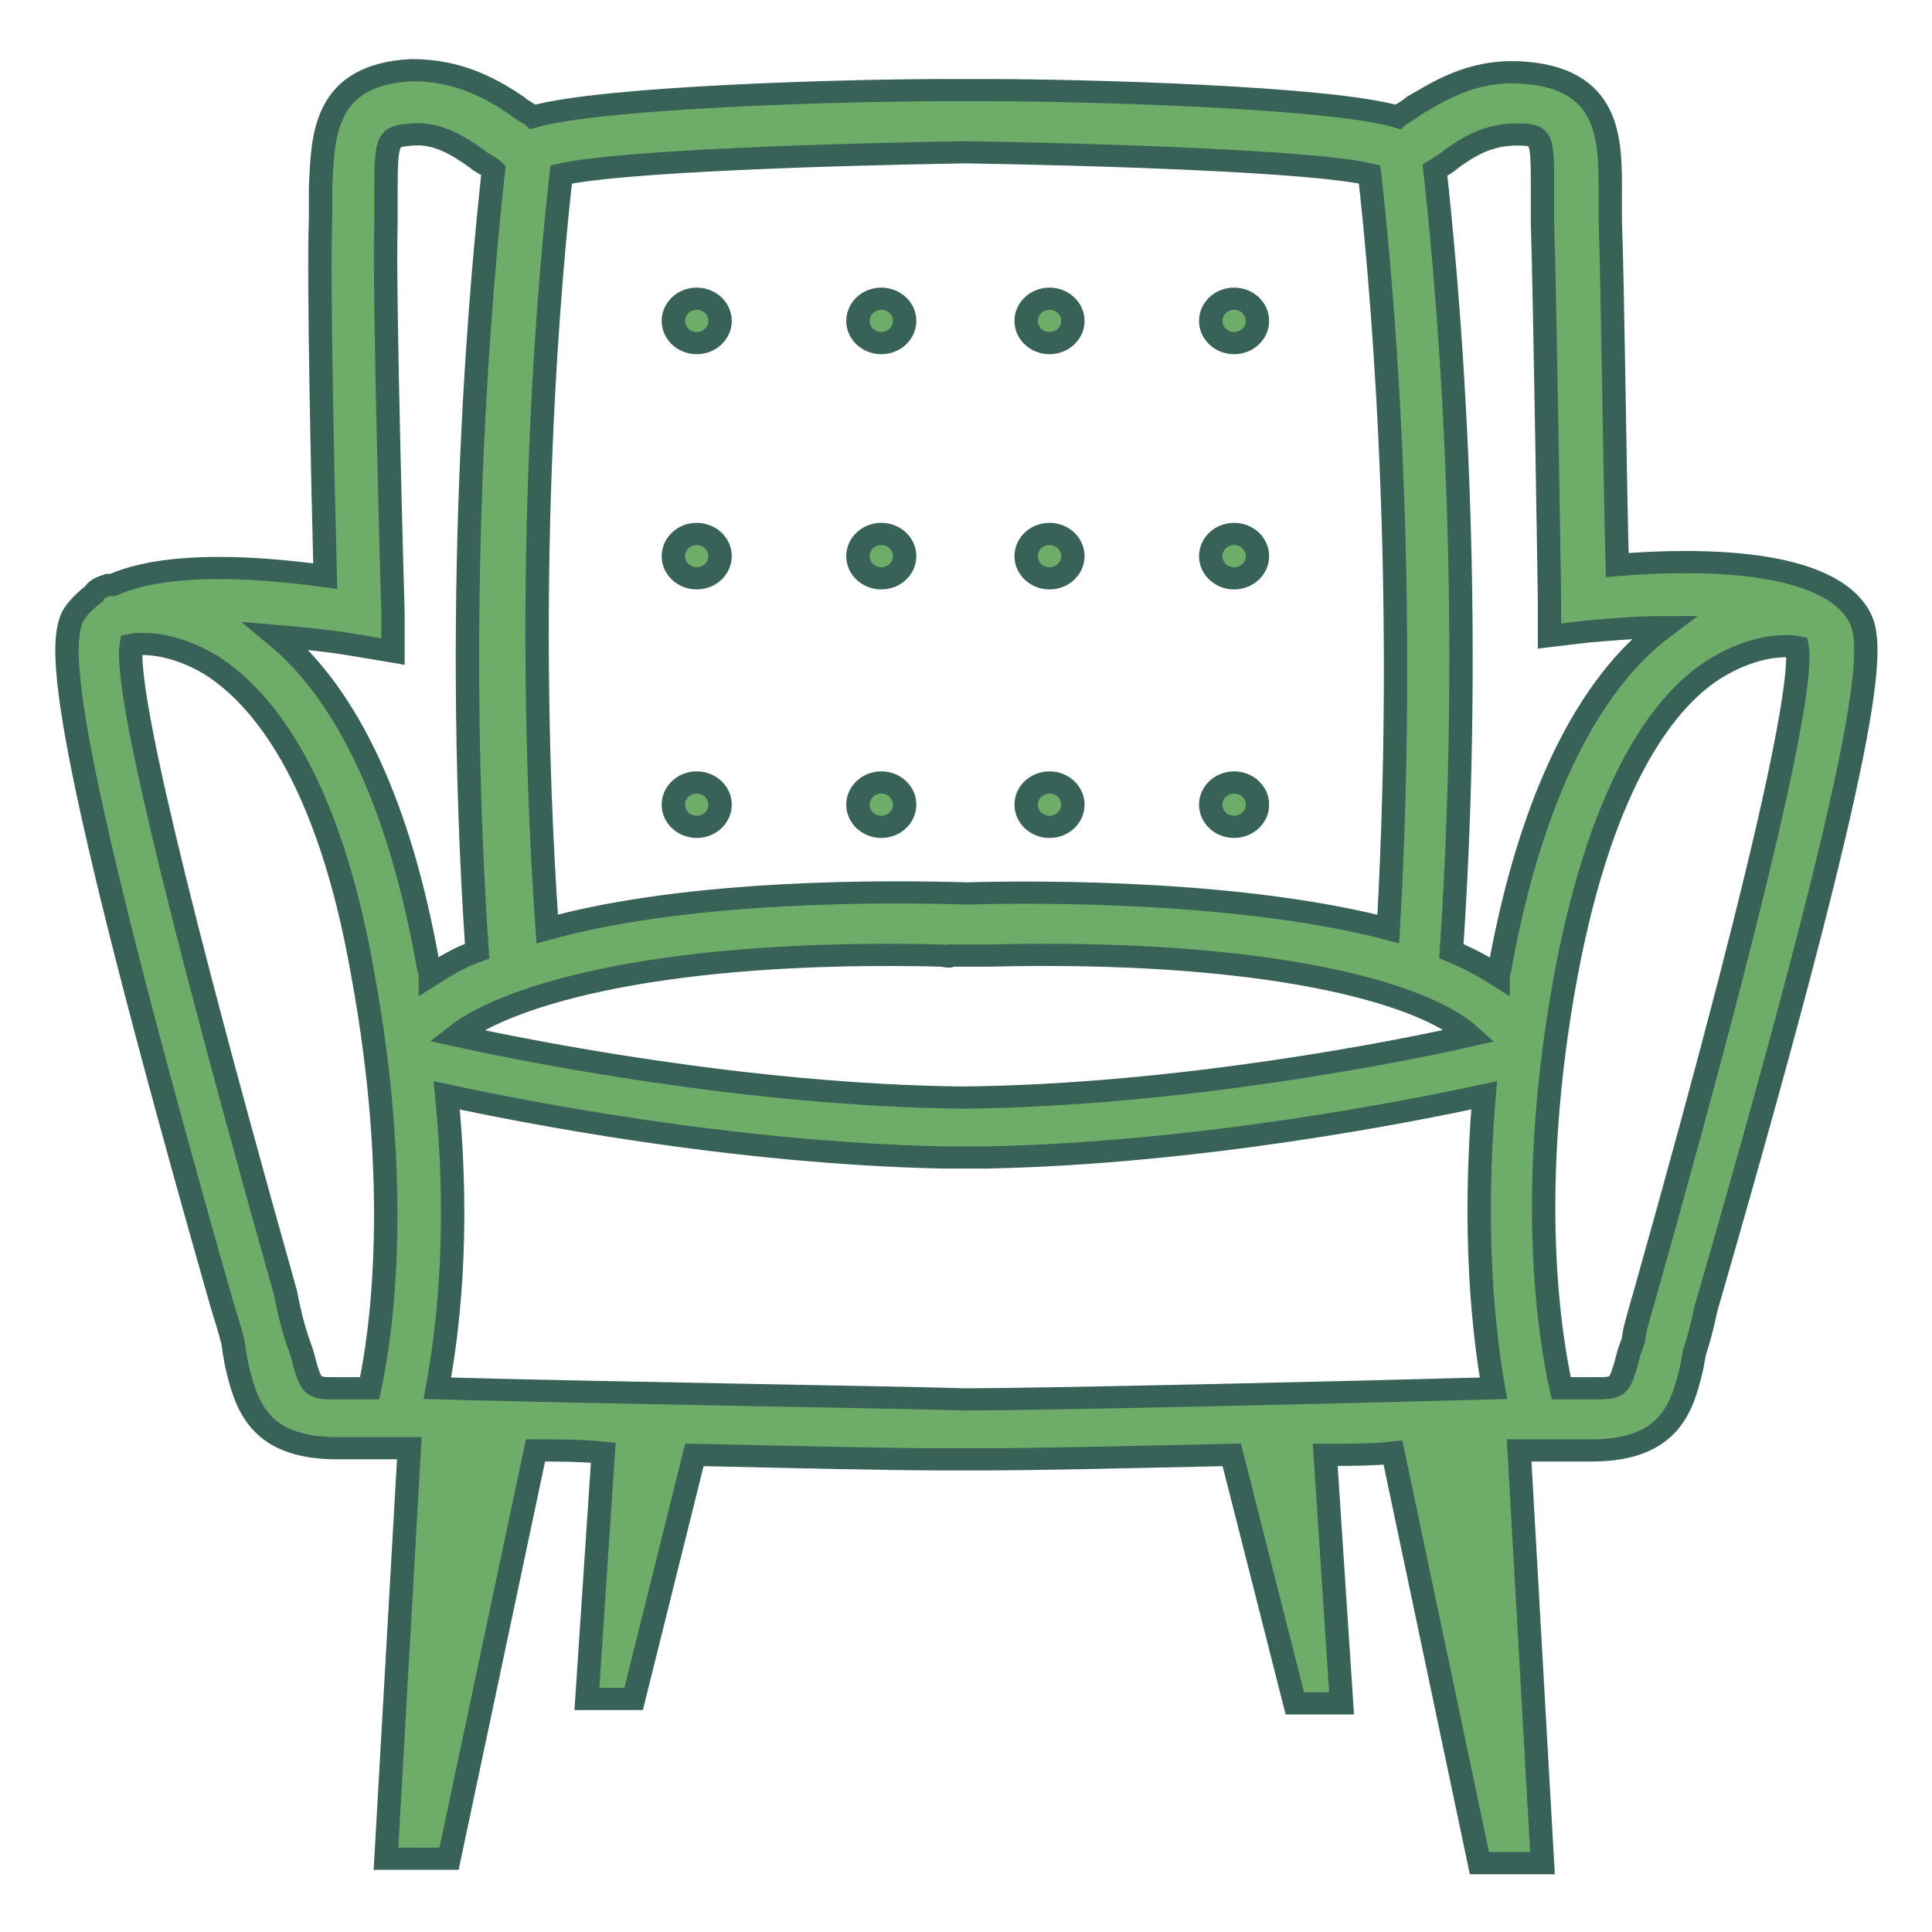
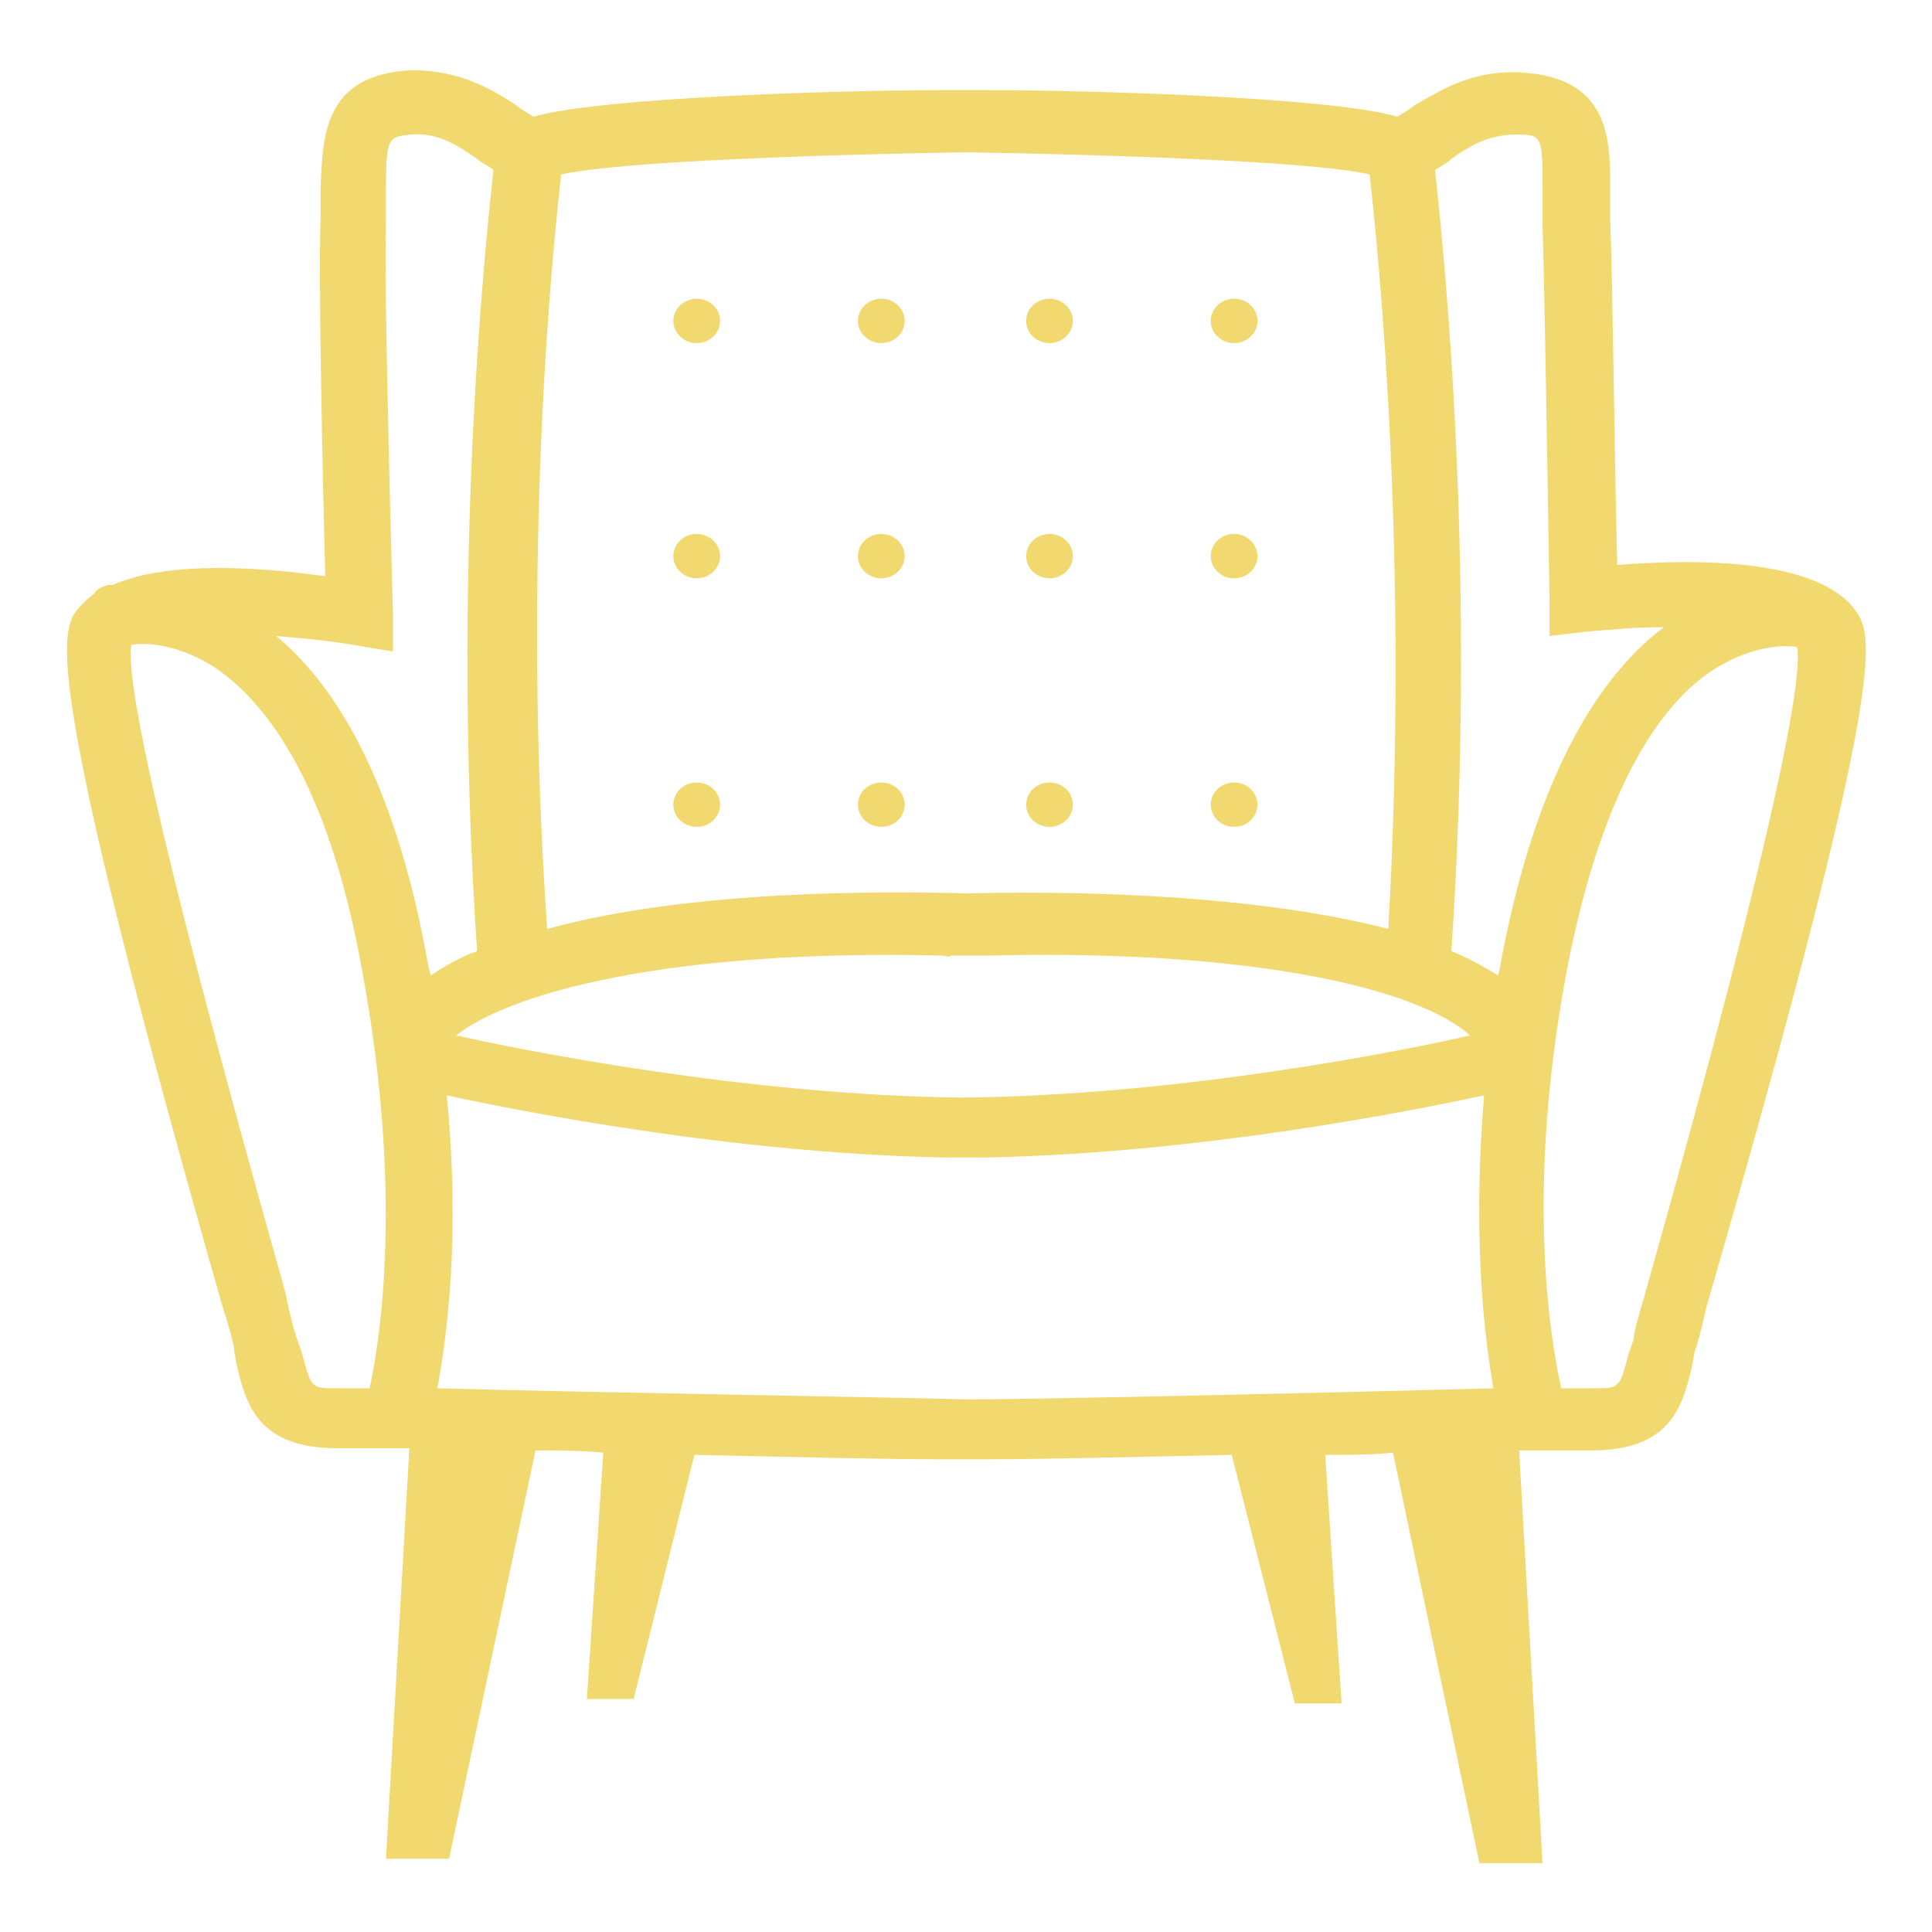
<svg xmlns="http://www.w3.org/2000/svg" version="1.1" x="0px" y="0px" viewBox="0 0 160 160" enable-background="new 0 0 90 90" xml:space="preserve" id="svg4535" width="160" height="160">
  <defs id="defs4571" />
  <g id="g4537" transform="matrix(1.934915,0,0,1.837756,-9.055601,-1.541702)">
-     <path d="M 84.3,28.7 C 83,26 77.4,26 73.9,26.3 c -0.1,-3.7 -0.2,-13 -0.3,-15.5 0,-0.5 0,-1 0,-1.4 0,-2.3 0,-5.1 -3.9,-5.3 C 67.6,4 66.2,5 65.2,5.6 65,5.8 64.6,6 64.5,6.1 61.6,5.2 51,4.9 46.9,4.9 c -0.1,0 -0.1,0 -0.2,0 0,0 0,0 0,0 -0.1,0 -0.4,0 -0.7,0 -0.3,0 -0.5,0 -0.7,0 0,0 0,0 0,0 -0.1,0 -0.1,0 -0.2,0 C 41,4.9 30.5,5.2 27.5,6.1 27.4,6 27,5.8 26.8,5.6 25.8,4.9 24.4,4 22.3,4 c -3.8,0.2 -3.8,3 -3.9,5.3 0,0.4 0,0.9 0,1.4 -0.1,2.6 0.1,12.1 0.2,16.1 -4.9,-0.7 -7.6,-0.3 -9.1,0.4 -0.1,0 -0.2,0 -0.2,0 -0.3,0.1 -0.5,0.2 -0.6,0.4 -0.5,0.4 -0.8,0.8 -0.9,1 -0.6,1.3 -0.7,4.9 6.4,31.1 0.3,1 0.5,1.7 0.5,2 l 0.1,0.6 c 0.4,1.8 0.9,3.8 4.3,3.8 0.4,0 1.3,0 2.5,0 0,0 0,0 0,0 0,0 0,0 0,0 0.2,0 0.4,0 0.6,0 l -1,18.5 2.7,0 3.7,-18.4 c 0.9,0 1.9,0 2.9,0.1 l -0.7,11.1 2,0 2.6,-11 c 4.3,0.1 8.3,0.2 10.5,0.2 0.1,0 0.2,0 0.3,0 0,0 0,0 0,0 0,0 0.3,0 0.7,0 0.4,0 0.6,0 0.7,0 0,0 0,0 0,0 0.1,0 0.2,0 0.3,0 2.2,0 6.2,-0.1 10.5,-0.2 l 2.7,11.2 2,0 -0.7,-11.2 c 1,0 2,0 2.9,-0.1 l 3.7,18.5 2.7,0 -1,-18.6 c 0.2,0 0.4,0 0.6,0 0,0 0,0 0,0 0,0 0,0 0,0 1.2,0 2.1,0 2.5,0 3.4,0 3.9,-2 4.3,-3.8 l 0.1,-0.6 c 0.1,-0.3 0.3,-1 0.5,-2 C 84.9,33.6 84.9,30 84.3,28.7 Z M 69.6,6.9 c 1.1,0 1.1,0.1 1.1,2.5 0,0.5 0,1 0,1.5 0.1,3.1 0.3,16.9 0.3,17 l 0,1.6 1.6,-0.2 c 1.1,-0.1 2.2,-0.2 3.3,-0.2 -3.3,2.6 -5.7,7.8 -7,15.2 0,0.2 -0.1,0.4 -0.1,0.5 C 68.2,44.4 67.5,44 66.8,43.7 67.9,26.6 66.5,12.4 66.1,8.5 66.4,8.3 66.6,8.2 66.8,8 67.6,7.4 68.4,6.9 69.6,6.9 Z M 46,63.9 c -3.2,-0.1 -15.7,-0.3 -22.6,-0.5 0.4,-2.3 1,-6.8 0.4,-13.2 3.1,0.7 12.1,2.6 21.3,2.8 0.1,0 0.1,0 0.2,0 0.2,0 0.5,0 0.7,0 0.2,0 0.5,0 0.7,0 0.1,0 0.1,0 0.2,0 9.2,-0.2 18.2,-2.1 21.3,-2.8 -0.5,6.3 0,10.8 0.4,13.2 -6.9,0.2 -19.4,0.5 -22.6,0.5 z M 28.7,8.7 c 2.5,-0.6 11.5,-0.9 17.3,-1 5.8,0.1 14.9,0.4 17.3,1 0.4,3.7 1.7,17.4 0.8,34 C 57.9,41 49.4,41 46.1,41.1 42.8,41 34.3,40.9 28.1,42.7 27,26.1 28.3,12.4 28.7,8.7 Z M 45,43.9 c 0.1,0 0.3,0.1 0.4,0 0.2,0 0.4,0 0.6,0 0.2,0 0.4,0 0.6,0 0.1,0 0.3,0 0.4,0 11.7,-0.3 18.5,1.6 20.6,3.6 -2.9,0.7 -12.4,2.7 -21.7,2.8 -9.2,-0.1 -18.7,-2.1 -21.7,-2.8 2.3,-1.9 9,-3.9 20.8,-3.6 z m -25.2,-14 1.7,0.3 0,-1.7 c 0,-0.1 -0.4,-14.5 -0.3,-17.6 0,-0.5 0,-1 0,-1.5 0,-2.4 0.1,-2.4 1.1,-2.5 1.1,-0.1 2,0.5 2.8,1.1 0.2,0.2 0.5,0.3 0.7,0.5 -0.4,3.9 -1.8,18.1 -0.7,35.2 -0.8,0.3 -1.4,0.7 -2,1.1 0,-0.2 -0.1,-0.4 -0.1,-0.5 -1.2,-7.1 -3.4,-12.1 -6.5,-14.8 1.1,0.1 2.2,0.2 3.3,0.4 z m -2.2,31.9 -0.2,-0.6 c -0.1,-0.3 -0.3,-1 -0.5,-2.1 -6,-22.4 -6.8,-27.9 -6.6,-29.2 0.5,-0.1 1.8,-0.1 3.4,0.9 2.1,1.4 5,4.9 6.5,13.9 1.7,9.7 0.8,16.3 0.3,18.7 -0.7,0 -1.1,0 -1.4,0 -1.1,0 -1.1,0 -1.5,-1.6 z m 57.5,-2.7 c -0.3,1.1 -0.5,1.8 -0.5,2.1 l -0.2,0.6 c -0.4,1.6 -0.4,1.6 -1.5,1.6 -0.3,0 -0.7,0 -1.4,0 C 71,61 70,54.5 71.7,44.8 c 1.6,-9 4.4,-12.6 6.5,-13.9 1.6,-1 2.9,-1 3.4,-0.9 0.2,1.2 -0.5,6.7 -6.5,29.1 z" id="path4539" stroke="#386157" fill="#6eac6a" />
-     <circle stroke="#386157" fill="#6eac6a" cx="34.5" cy="15.3" r="1" id="circle4541" />
-     <circle stroke="#386157" fill="#6eac6a" cx="34.5" cy="25.9" r="1" id="circle4543" />
-     <circle stroke="#386157" fill="#6eac6a" cx="34.5" cy="37.1" r="1" id="circle4545" />
-     <circle stroke="#386157" fill="#6eac6a" cx="42.4" cy="15.3" r="1" id="circle4547" />
-     <circle stroke="#386157" fill="#6eac6a" cx="42.4" cy="25.9" r="1" id="circle4549" />
-     <circle stroke="#386157" fill="#6eac6a" cx="42.4" cy="37.1" r="1" id="circle4551" />
-     <circle stroke="#386157" fill="#6eac6a" cx="57.5" cy="15.3" r="1" id="circle4553" />
-     <circle stroke="#386157" fill="#6eac6a" cx="57.5" cy="25.9" r="1" id="circle4555" />
-     <circle stroke="#386157" fill="#6eac6a" cx="57.5" cy="37.1" r="1" id="circle4557" />
-     <circle stroke="#386157" fill="#6eac6a" cx="49.6" cy="15.3" r="1" id="circle4559" />
-     <circle stroke="#386157" fill="#6eac6a" cx="49.6" cy="25.9" r="1" id="circle4561" />
-     <circle stroke="#386157" fill="#6eac6a" cx="49.6" cy="37.1" r="1" id="circle4563" />
+     <path d="M 84.3,28.7 C 83,26 77.4,26 73.9,26.3 c -0.1,-3.7 -0.2,-13 -0.3,-15.5 0,-0.5 0,-1 0,-1.4 0,-2.3 0,-5.1 -3.9,-5.3 C 67.6,4 66.2,5 65.2,5.6 65,5.8 64.6,6 64.5,6.1 61.6,5.2 51,4.9 46.9,4.9 c -0.1,0 -0.1,0 -0.2,0 0,0 0,0 0,0 -0.1,0 -0.4,0 -0.7,0 -0.3,0 -0.5,0 -0.7,0 0,0 0,0 0,0 -0.1,0 -0.1,0 -0.2,0 C 41,4.9 30.5,5.2 27.5,6.1 27.4,6 27,5.8 26.8,5.6 25.8,4.9 24.4,4 22.3,4 c -3.8,0.2 -3.8,3 -3.9,5.3 0,0.4 0,0.9 0,1.4 -0.1,2.6 0.1,12.1 0.2,16.1 -4.9,-0.7 -7.6,-0.3 -9.1,0.4 -0.1,0 -0.2,0 -0.2,0 -0.3,0.1 -0.5,0.2 -0.6,0.4 -0.5,0.4 -0.8,0.8 -0.9,1 -0.6,1.3 -0.7,4.9 6.4,31.1 0.3,1 0.5,1.7 0.5,2 l 0.1,0.6 c 0.4,1.8 0.9,3.8 4.3,3.8 0.4,0 1.3,0 2.5,0 0,0 0,0 0,0 0,0 0,0 0,0 0.2,0 0.4,0 0.6,0 l -1,18.5 2.7,0 3.7,-18.4 c 0.9,0 1.9,0 2.9,0.1 l -0.7,11.1 2,0 2.6,-11 c 4.3,0.1 8.3,0.2 10.5,0.2 0.1,0 0.2,0 0.3,0 0,0 0,0 0,0 0,0 0.3,0 0.7,0 0.4,0 0.6,0 0.7,0 0,0 0,0 0,0 0.1,0 0.2,0 0.3,0 2.2,0 6.2,-0.1 10.5,-0.2 l 2.7,11.2 2,0 -0.7,-11.2 c 1,0 2,0 2.9,-0.1 l 3.7,18.5 2.7,0 -1,-18.6 c 0.2,0 0.4,0 0.6,0 0,0 0,0 0,0 0,0 0,0 0,0 1.2,0 2.1,0 2.5,0 3.4,0 3.9,-2 4.3,-3.8 l 0.1,-0.6 c 0.1,-0.3 0.3,-1 0.5,-2 C 84.9,33.6 84.9,30 84.3,28.7 Z M 69.6,6.9 c 1.1,0 1.1,0.1 1.1,2.5 0,0.5 0,1 0,1.5 0.1,3.1 0.3,16.9 0.3,17 l 0,1.6 1.6,-0.2 c 1.1,-0.1 2.2,-0.2 3.3,-0.2 -3.3,2.6 -5.7,7.8 -7,15.2 0,0.2 -0.1,0.4 -0.1,0.5 C 68.2,44.4 67.5,44 66.8,43.7 67.9,26.6 66.5,12.4 66.1,8.5 66.4,8.3 66.6,8.2 66.8,8 67.6,7.4 68.4,6.9 69.6,6.9 Z M 46,63.9 c -3.2,-0.1 -15.7,-0.3 -22.6,-0.5 0.4,-2.3 1,-6.8 0.4,-13.2 3.1,0.7 12.1,2.6 21.3,2.8 0.1,0 0.1,0 0.2,0 0.2,0 0.5,0 0.7,0 0.2,0 0.5,0 0.7,0 0.1,0 0.1,0 0.2,0 9.2,-0.2 18.2,-2.1 21.3,-2.8 -0.5,6.3 0,10.8 0.4,13.2 -6.9,0.2 -19.4,0.5 -22.6,0.5 z M 28.7,8.7 c 2.5,-0.6 11.5,-0.9 17.3,-1 5.8,0.1 14.9,0.4 17.3,1 0.4,3.7 1.7,17.4 0.8,34 C 57.9,41 49.4,41 46.1,41.1 42.8,41 34.3,40.9 28.1,42.7 27,26.1 28.3,12.4 28.7,8.7 Z M 45,43.9 c 0.1,0 0.3,0.1 0.4,0 0.2,0 0.4,0 0.6,0 0.2,0 0.4,0 0.6,0 0.1,0 0.3,0 0.4,0 11.7,-0.3 18.5,1.6 20.6,3.6 -2.9,0.7 -12.4,2.7 -21.7,2.8 -9.2,-0.1 -18.7,-2.1 -21.7,-2.8 2.3,-1.9 9,-3.9 20.8,-3.6 z m -25.2,-14 1.7,0.3 0,-1.7 c 0,-0.1 -0.4,-14.5 -0.3,-17.6 0,-0.5 0,-1 0,-1.5 0,-2.4 0.1,-2.4 1.1,-2.5 1.1,-0.1 2,0.5 2.8,1.1 0.2,0.2 0.5,0.3 0.7,0.5 -0.4,3.9 -1.8,18.1 -0.7,35.2 -0.8,0.3 -1.4,0.7 -2,1.1 0,-0.2 -0.1,-0.4 -0.1,-0.5 -1.2,-7.1 -3.4,-12.1 -6.5,-14.8 1.1,0.1 2.2,0.2 3.3,0.4 z m -2.2,31.9 -0.2,-0.6 c -0.1,-0.3 -0.3,-1 -0.5,-2.1 -6,-22.4 -6.8,-27.9 -6.6,-29.2 0.5,-0.1 1.8,-0.1 3.4,0.9 2.1,1.4 5,4.9 6.5,13.9 1.7,9.7 0.8,16.3 0.3,18.7 -0.7,0 -1.1,0 -1.4,0 -1.1,0 -1.1,0 -1.5,-1.6 z m 57.5,-2.7 c -0.3,1.1 -0.5,1.8 -0.5,2.1 l -0.2,0.6 c -0.4,1.6 -0.4,1.6 -1.5,1.6 -0.3,0 -0.7,0 -1.4,0 C 71,61 70,54.5 71.7,44.8 c 1.6,-9 4.4,-12.6 6.5,-13.9 1.6,-1 2.9,-1 3.4,-0.9 0.2,1.2 -0.5,6.7 -6.5,29.1 z" id="path4539" fill="#f2d96f" />
+     <circle fill="#f2d96f" cx="34.5" cy="15.3" r="1" id="circle4541" />
+     <circle fill="#f2d96f" cx="34.5" cy="25.9" r="1" id="circle4543" />
+     <circle fill="#f2d96f" cx="34.5" cy="37.1" r="1" id="circle4545" />
+     <circle fill="#f2d96f" cx="42.4" cy="15.3" r="1" id="circle4547" />
+     <circle fill="#f2d96f" cx="42.4" cy="25.9" r="1" id="circle4549" />
+     <circle fill="#f2d96f" cx="42.4" cy="37.1" r="1" id="circle4551" />
+     <circle fill="#f2d96f" cx="57.5" cy="15.3" r="1" id="circle4553" />
+     <circle fill="#f2d96f" cx="57.5" cy="25.9" r="1" id="circle4555" />
+     <circle fill="#f2d96f" cx="57.5" cy="37.1" r="1" id="circle4557" />
+     <circle fill="#f2d96f" cx="49.6" cy="15.3" r="1" id="circle4559" />
+     <circle fill="#f2d96f" cx="49.6" cy="25.9" r="1" id="circle4561" />
+     <circle fill="#f2d96f" cx="49.6" cy="37.1" r="1" id="circle4563" />
  </g>
</svg>
